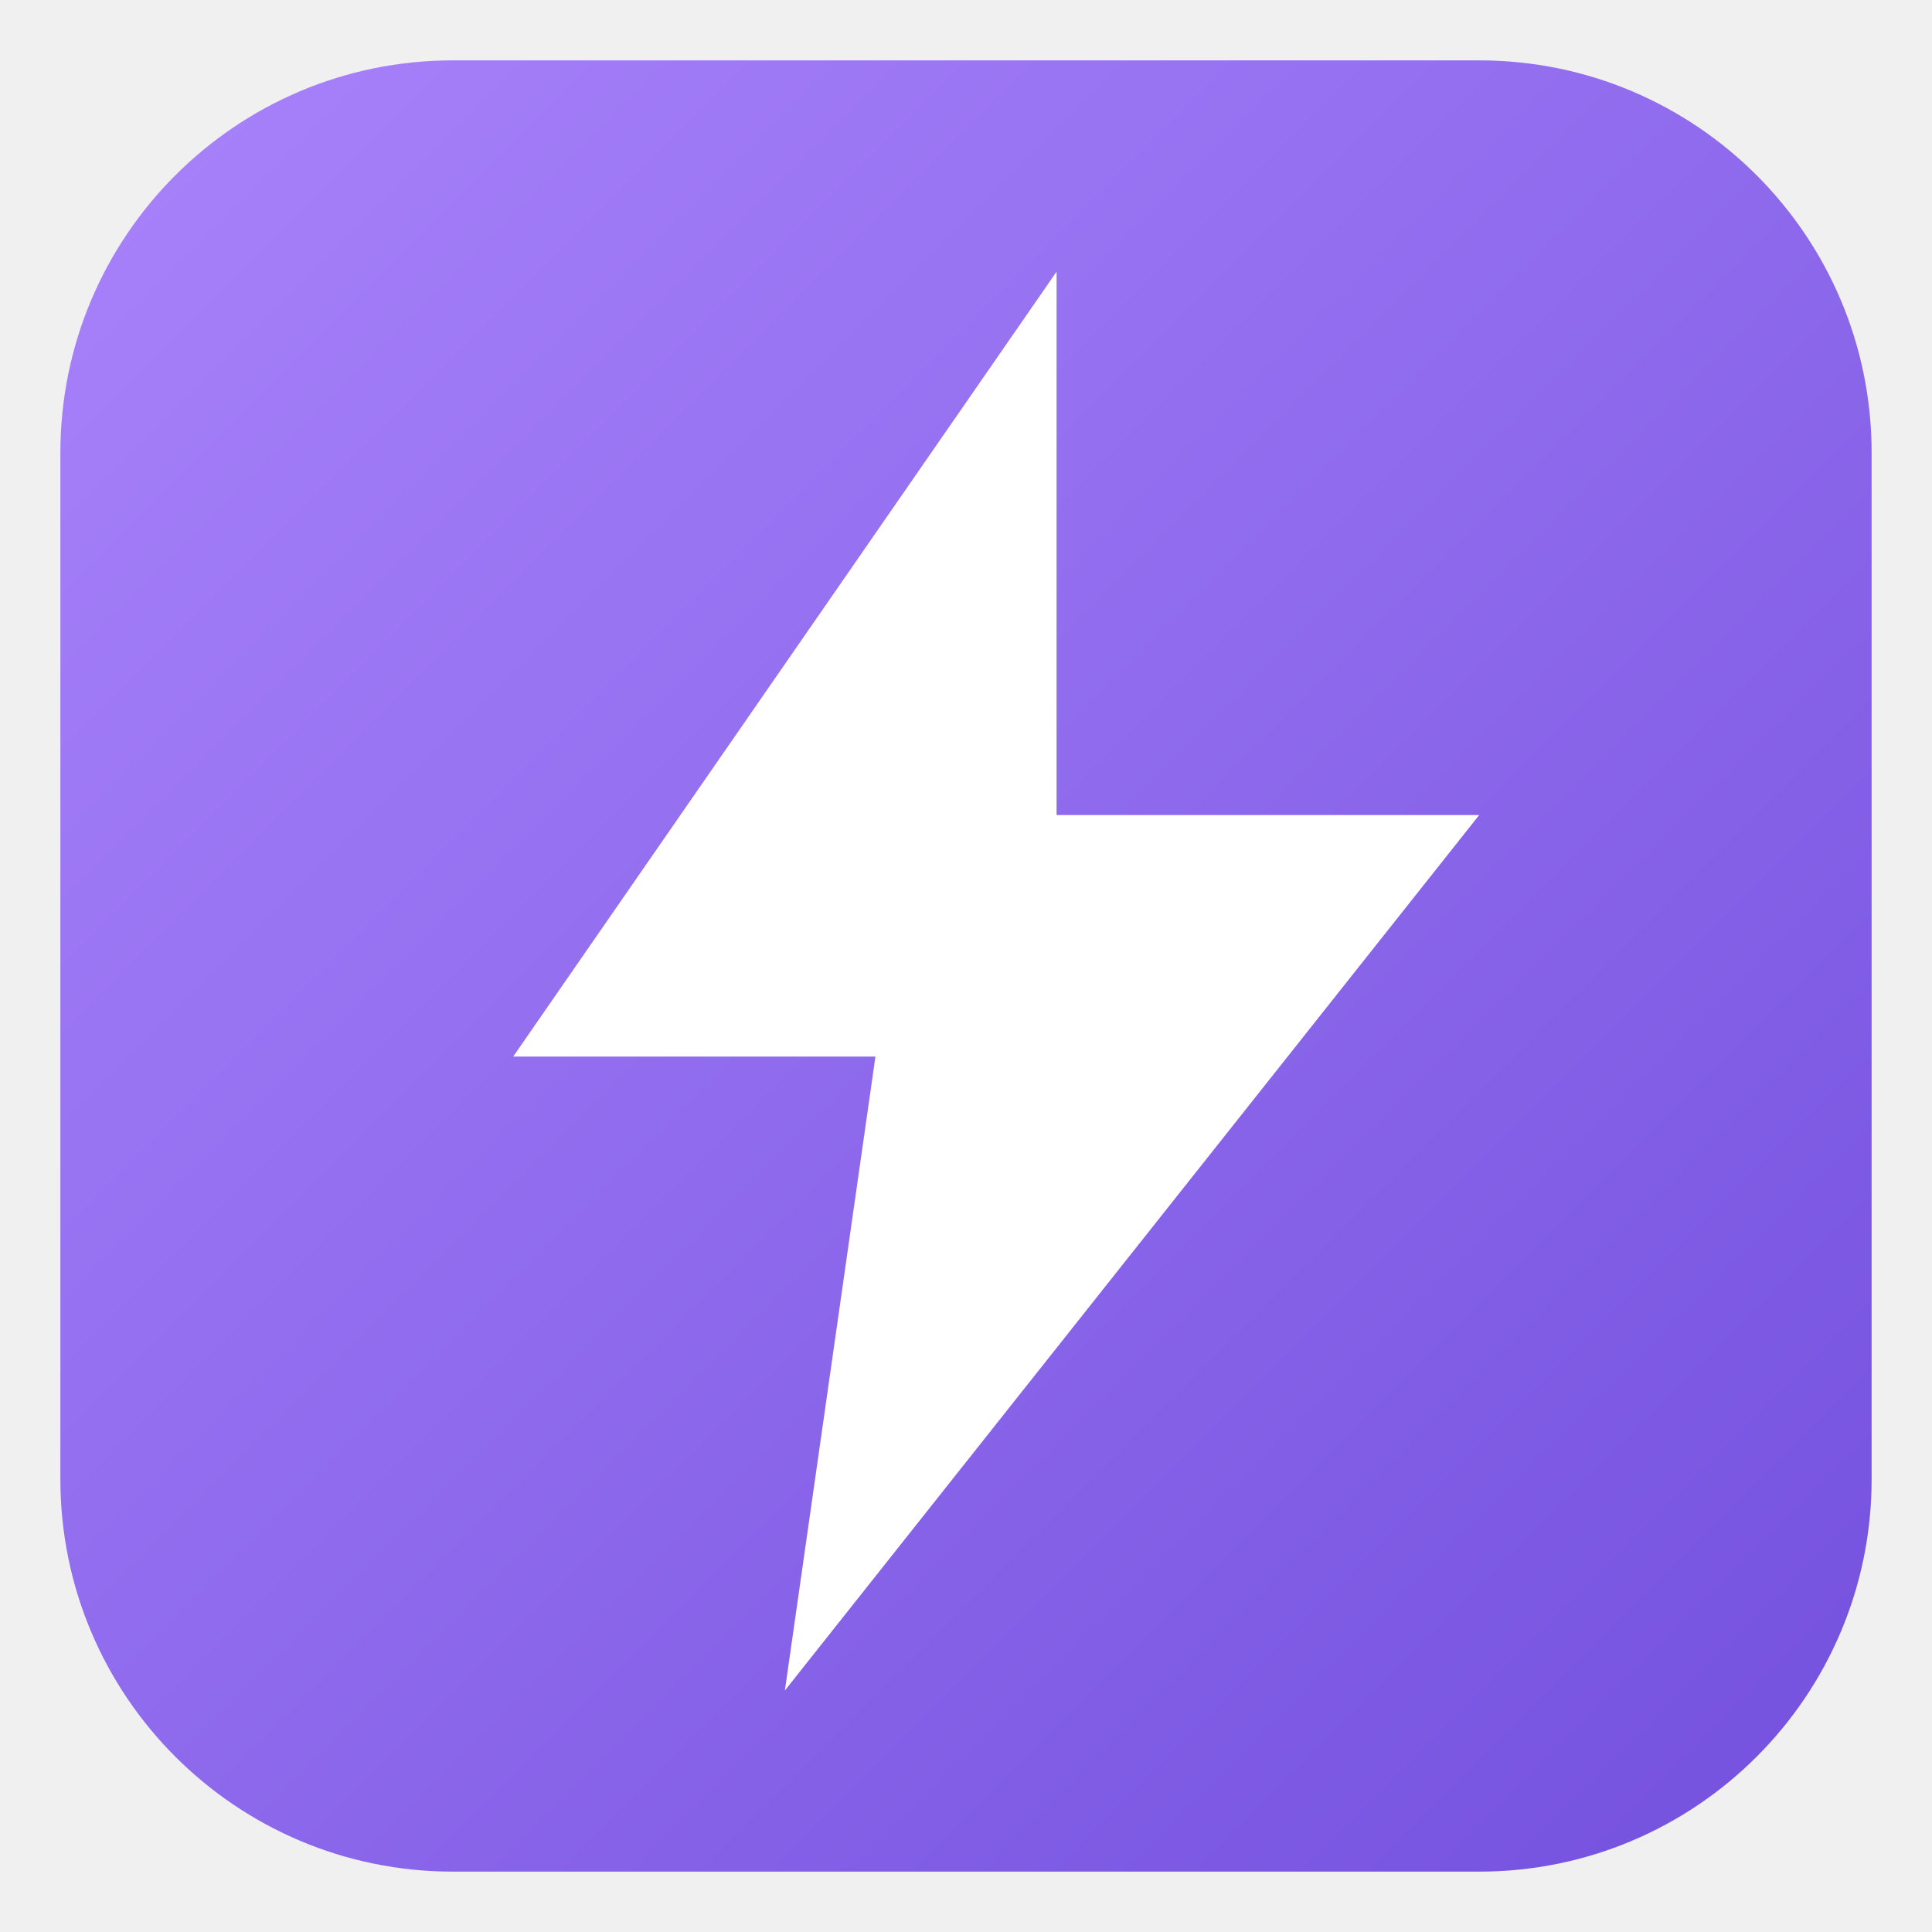
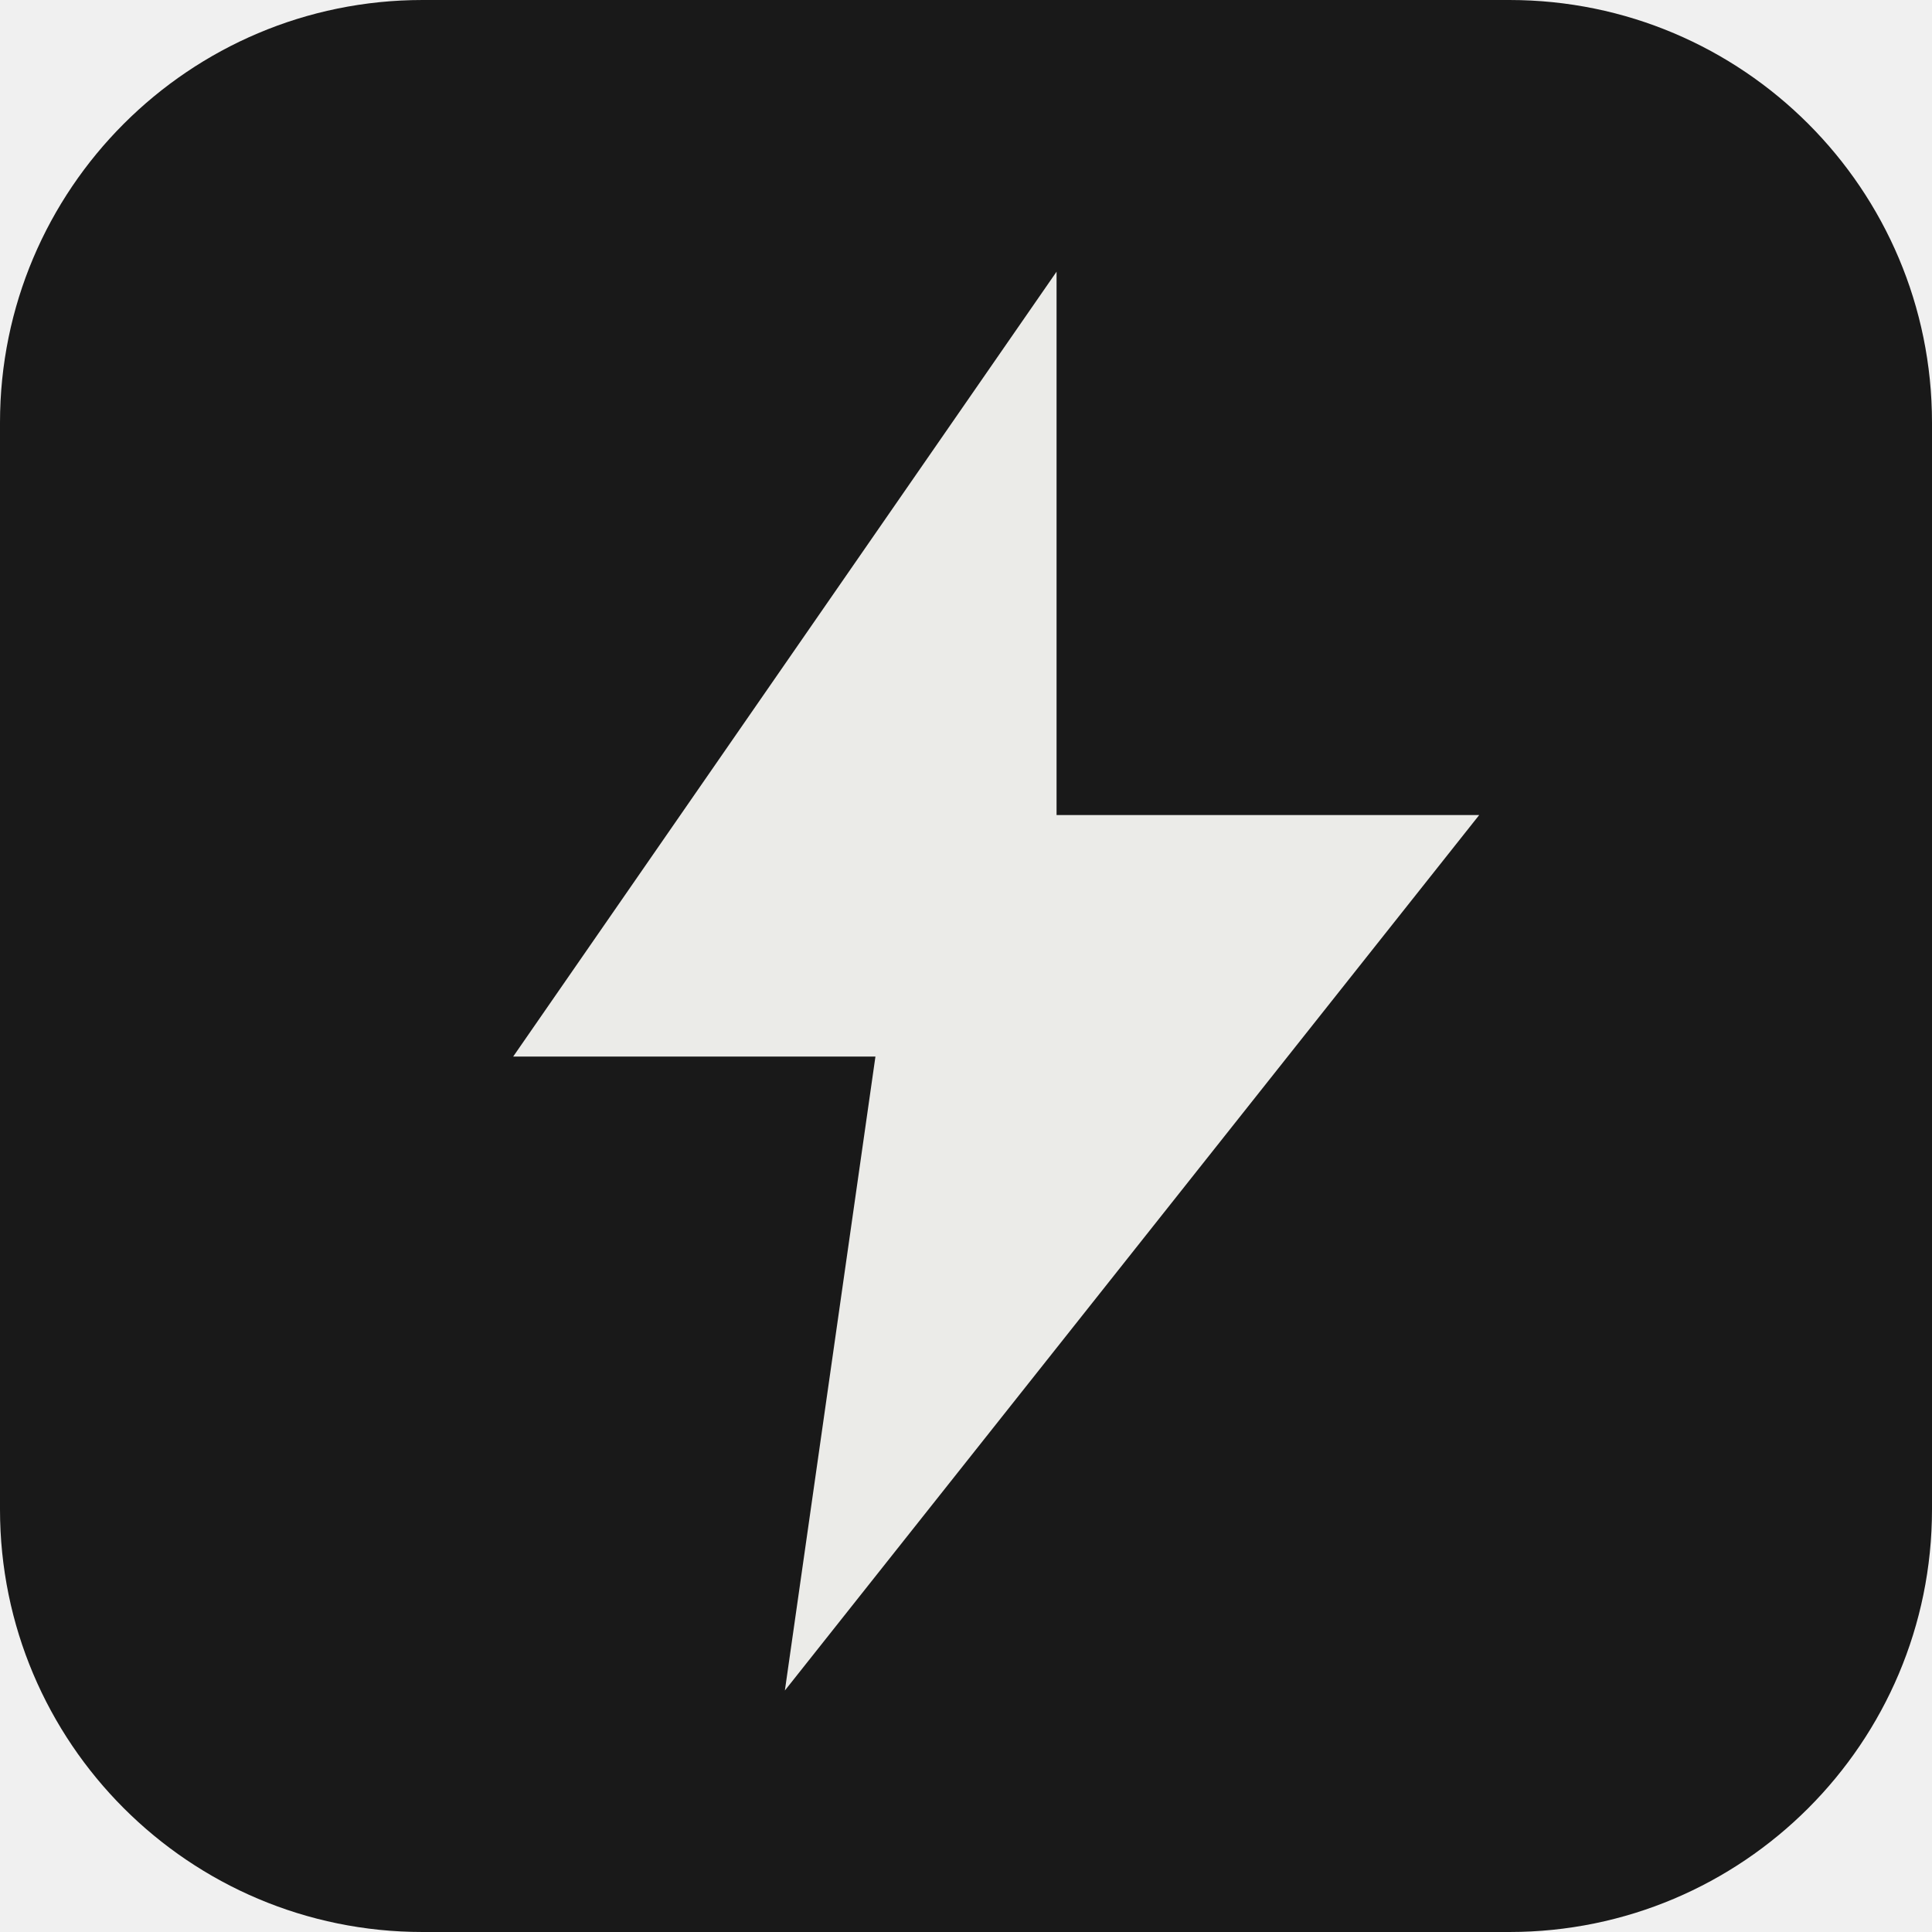
<svg xmlns="http://www.w3.org/2000/svg" width="64" height="64" viewBox="0 0 64 64">
-   <defs>
-     <linearGradient id="a" x2="1" y2="1">
-       <stop stop-color="#a983fb" />
-       <stop offset="1" stop-color="#7350de" />
-     </linearGradient>
-   </defs>
-   <rect x="2" y="2" width="60" height="60" rx="13" fill="url(#a)" />
-   <path d="M35 9 17 35h12l-3 21 23-29H35Z" fill="#fff" />
+   <rect width="64" height="64" rx="14" fill="#191919" />
+   <path d="M35 9 17 35h12l-3 21 23-29H35Z" fill="#ebebe8" />
</svg>
